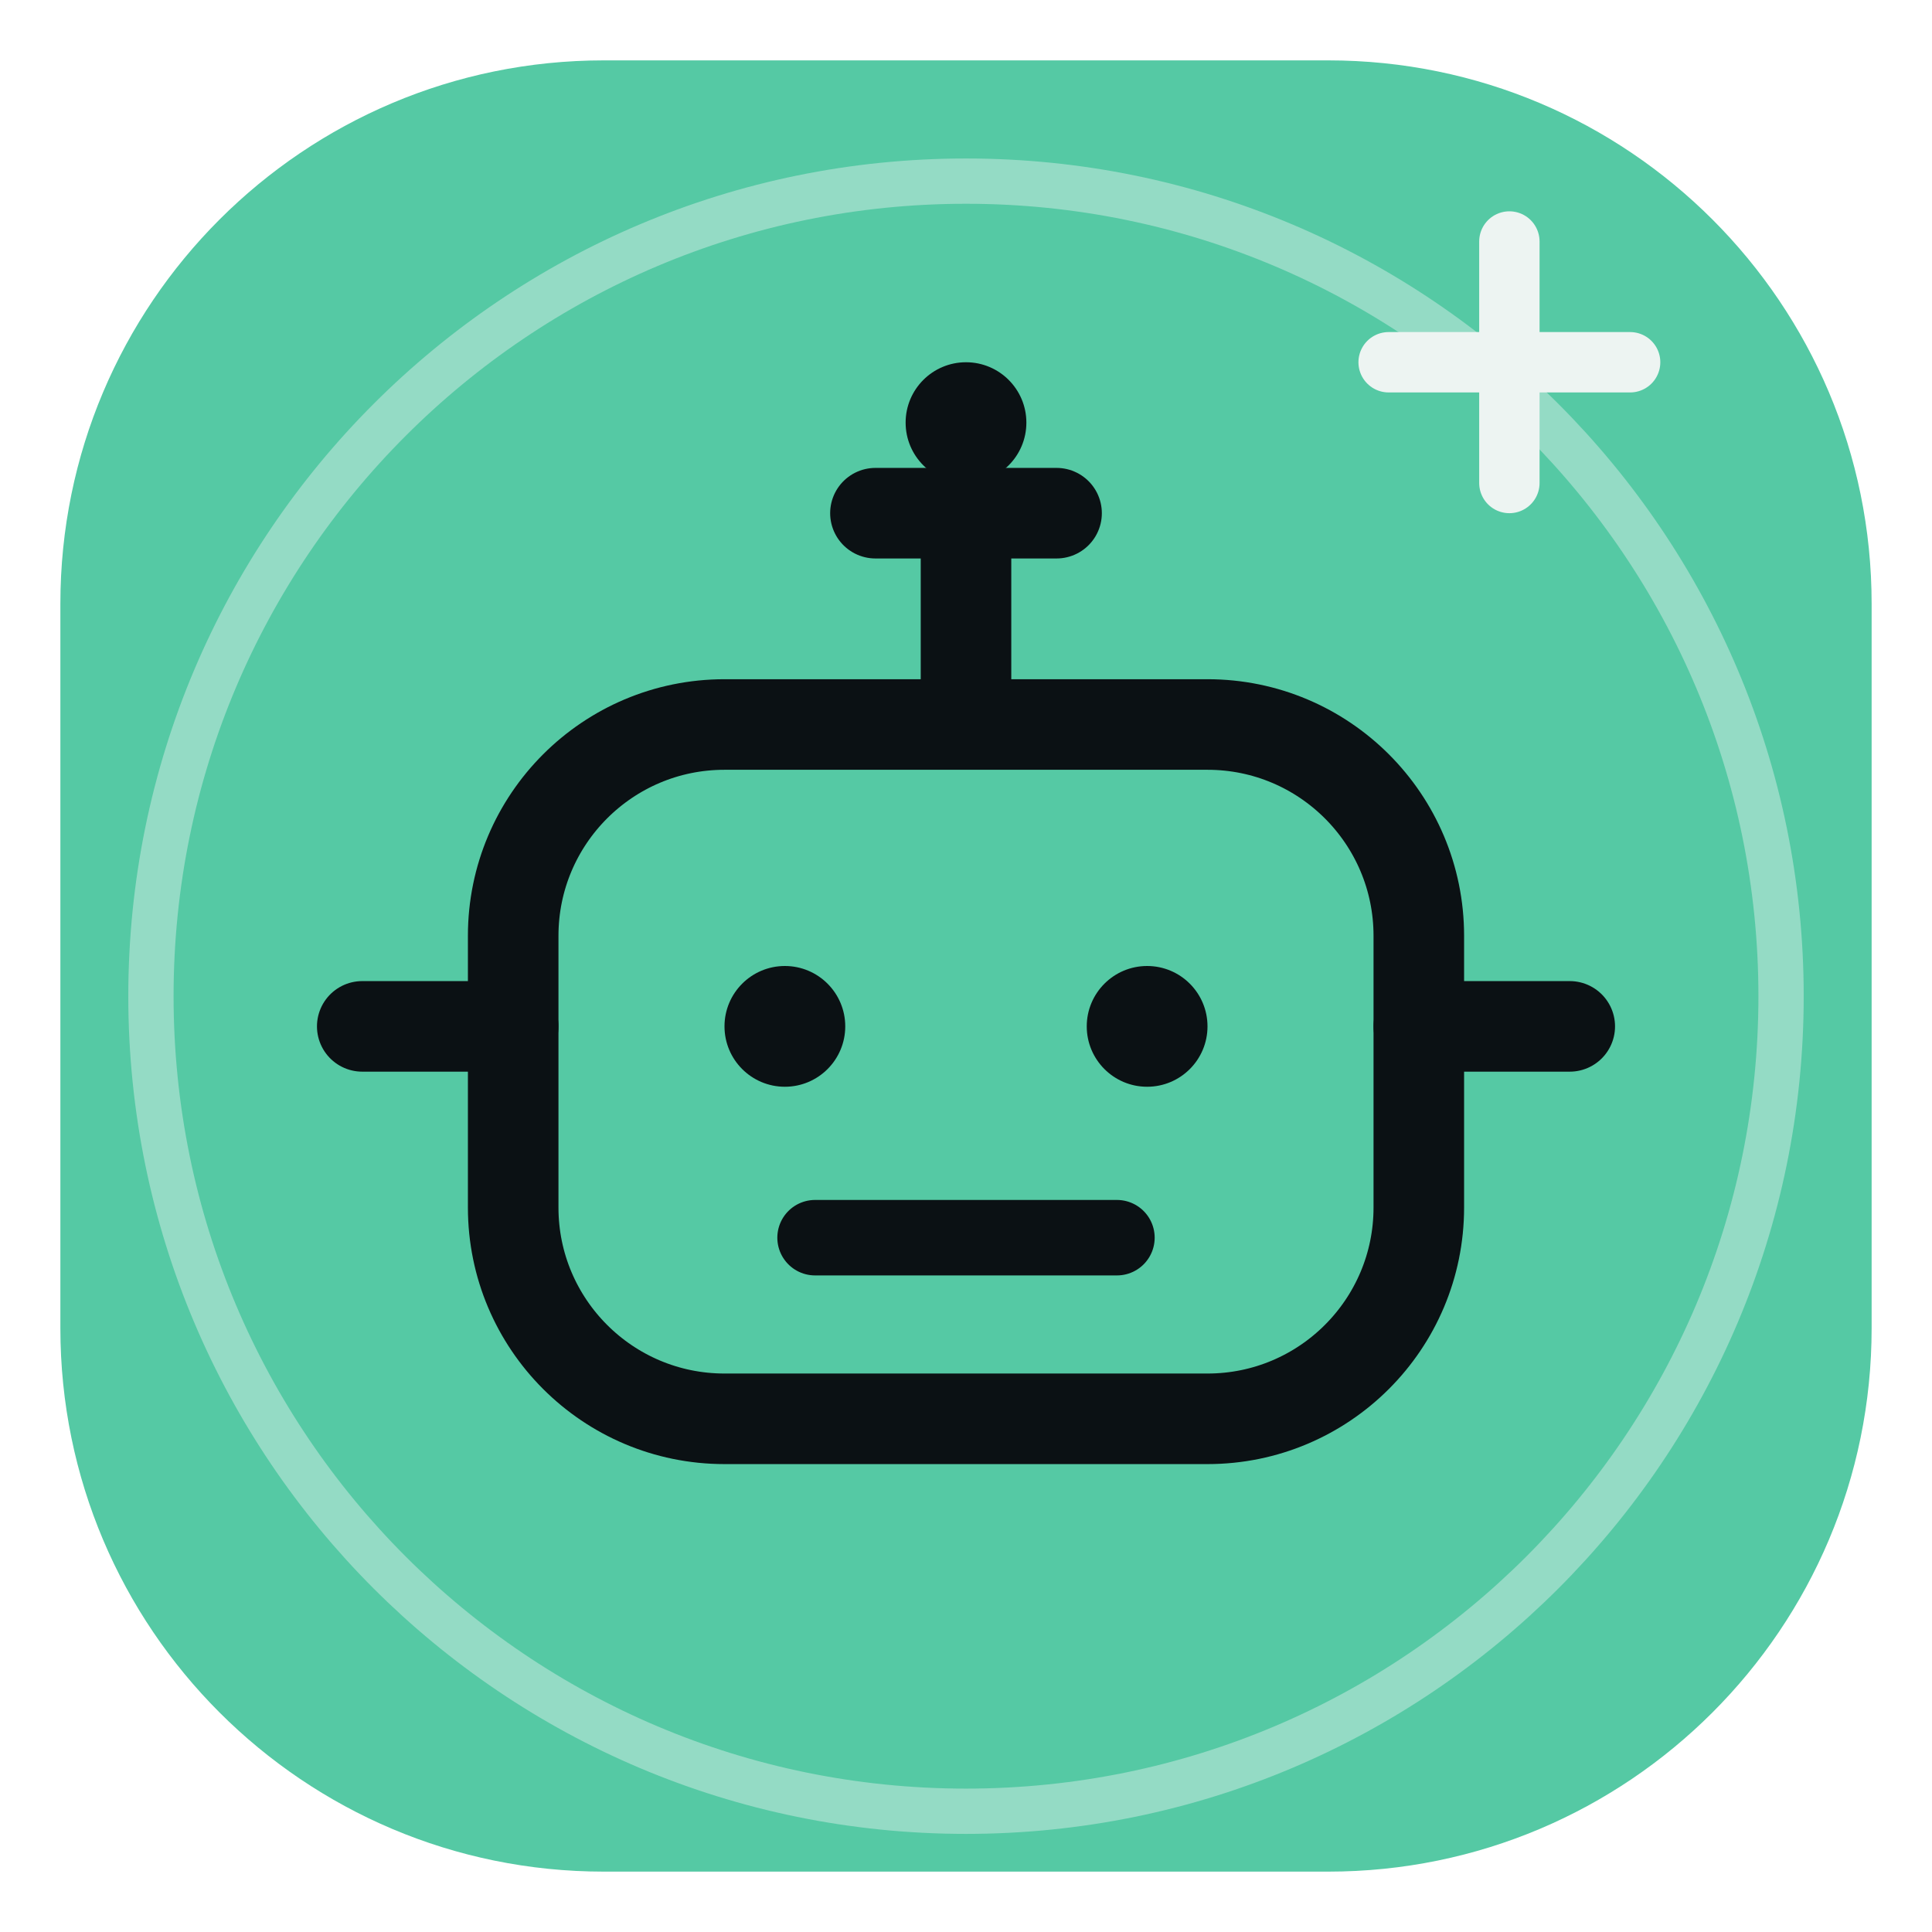
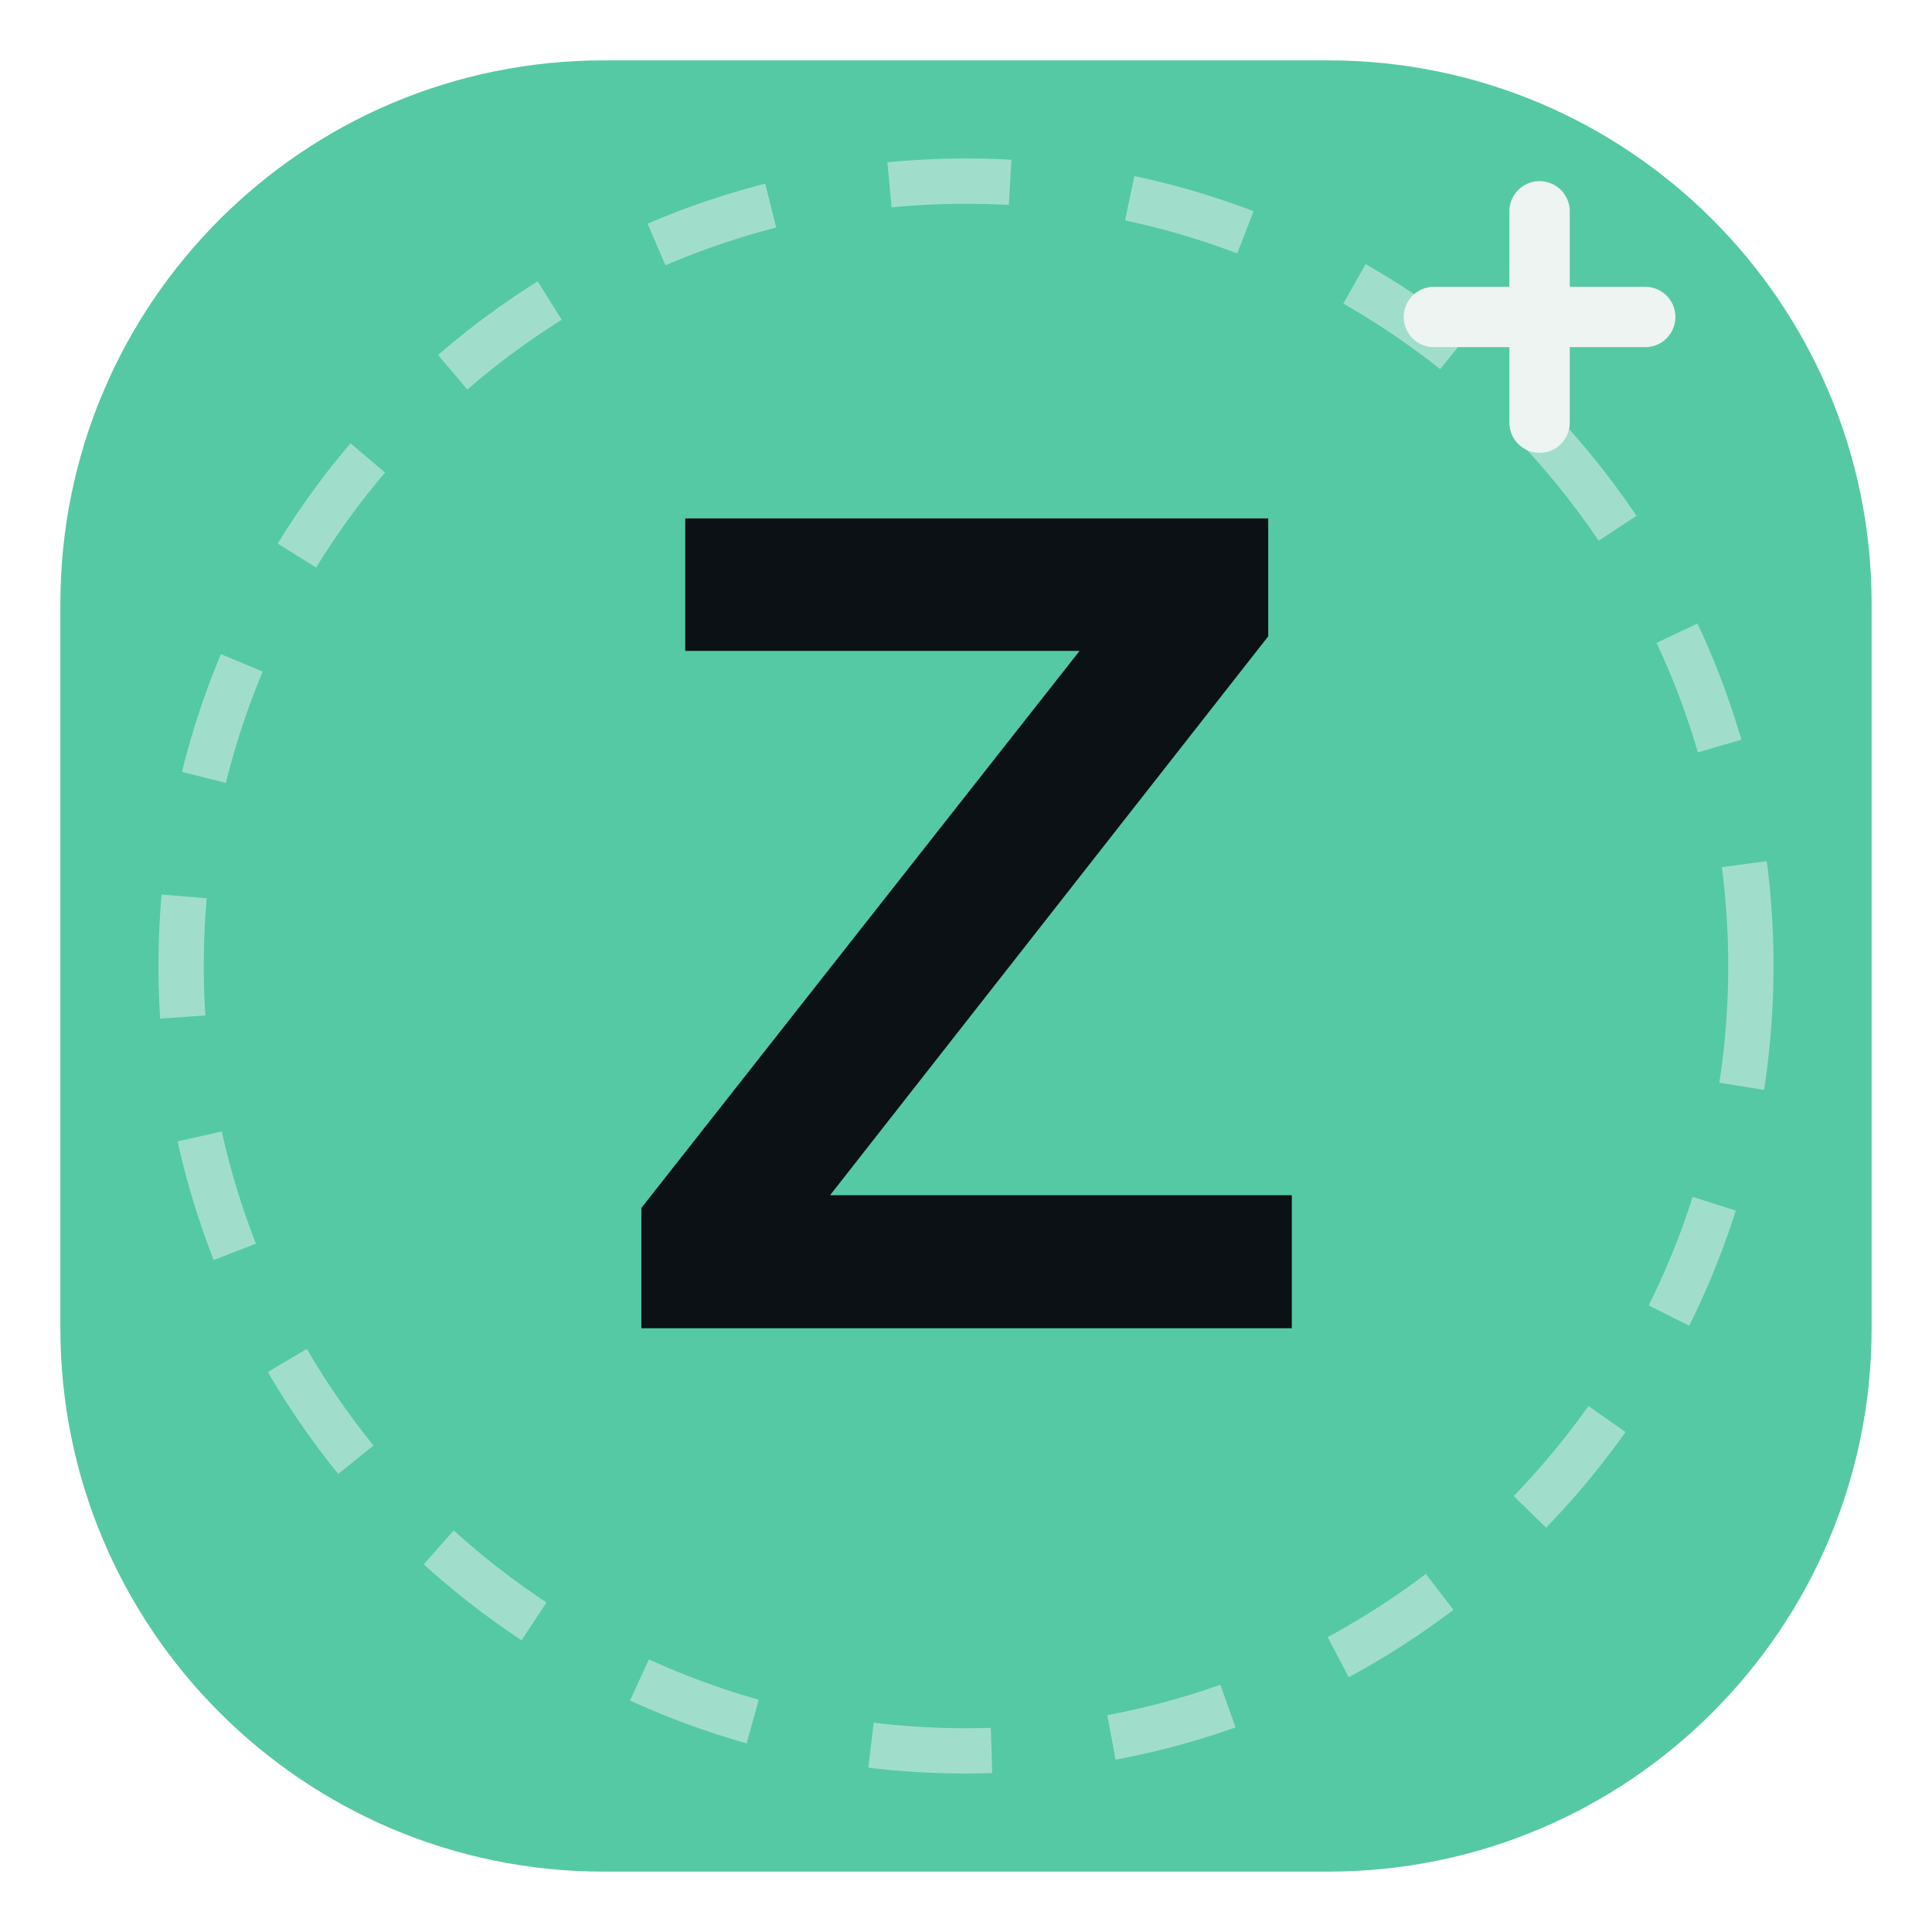
<svg xmlns="http://www.w3.org/2000/svg" viewBox="0 0 64 64">
  <rect x="2" y="2" width="60" height="60" rx="18" fill="#55c9a4" />
-   <circle cx="32" cy="33" r="27" fill="none" stroke="#edf4f2" stroke-opacity=".42" stroke-width="1.5" />
-   <path d="M32 23v-6m-3 0h6" fill="none" stroke="#0b1114" stroke-linecap="round" stroke-width="3" />
-   <circle cx="32" cy="14" r="2" fill="#0b1114" />
-   <rect x="17" y="24" width="30" height="23" rx="7" fill="none" stroke="#0b1114" stroke-linejoin="round" stroke-width="3" />
-   <path d="M12 34h5m30 0h5" fill="none" stroke="#0b1114" stroke-linecap="round" stroke-width="3" />
-   <circle cx="26" cy="34" r="2" fill="#0b1114" />
-   <circle cx="38" cy="34" r="2" fill="#0b1114" />
-   <path d="M27 41h10" fill="none" stroke="#0b1114" stroke-linecap="round" stroke-width="2.5" />
-   <path d="M50 8v8m-4-4h8" fill="none" stroke="#edf4f2" stroke-linecap="round" stroke-width="2" />
+   <circle cx="32" cy="32" r="26" fill="none" stroke="#edf4f2" stroke-opacity=".5" stroke-width="1.5" stroke-dasharray="4 4" />
+   <text x="32" y="44" text-anchor="middle" font-family="Arial, Helvetica, sans-serif" font-size="39" font-weight="900" letter-spacing="-4" fill="#0b1114">Z</text>
+   <path d="M51 7v7m-3.5-3.5h7" fill="none" stroke="#edf4f2" stroke-linecap="round" stroke-width="2" />
</svg>
